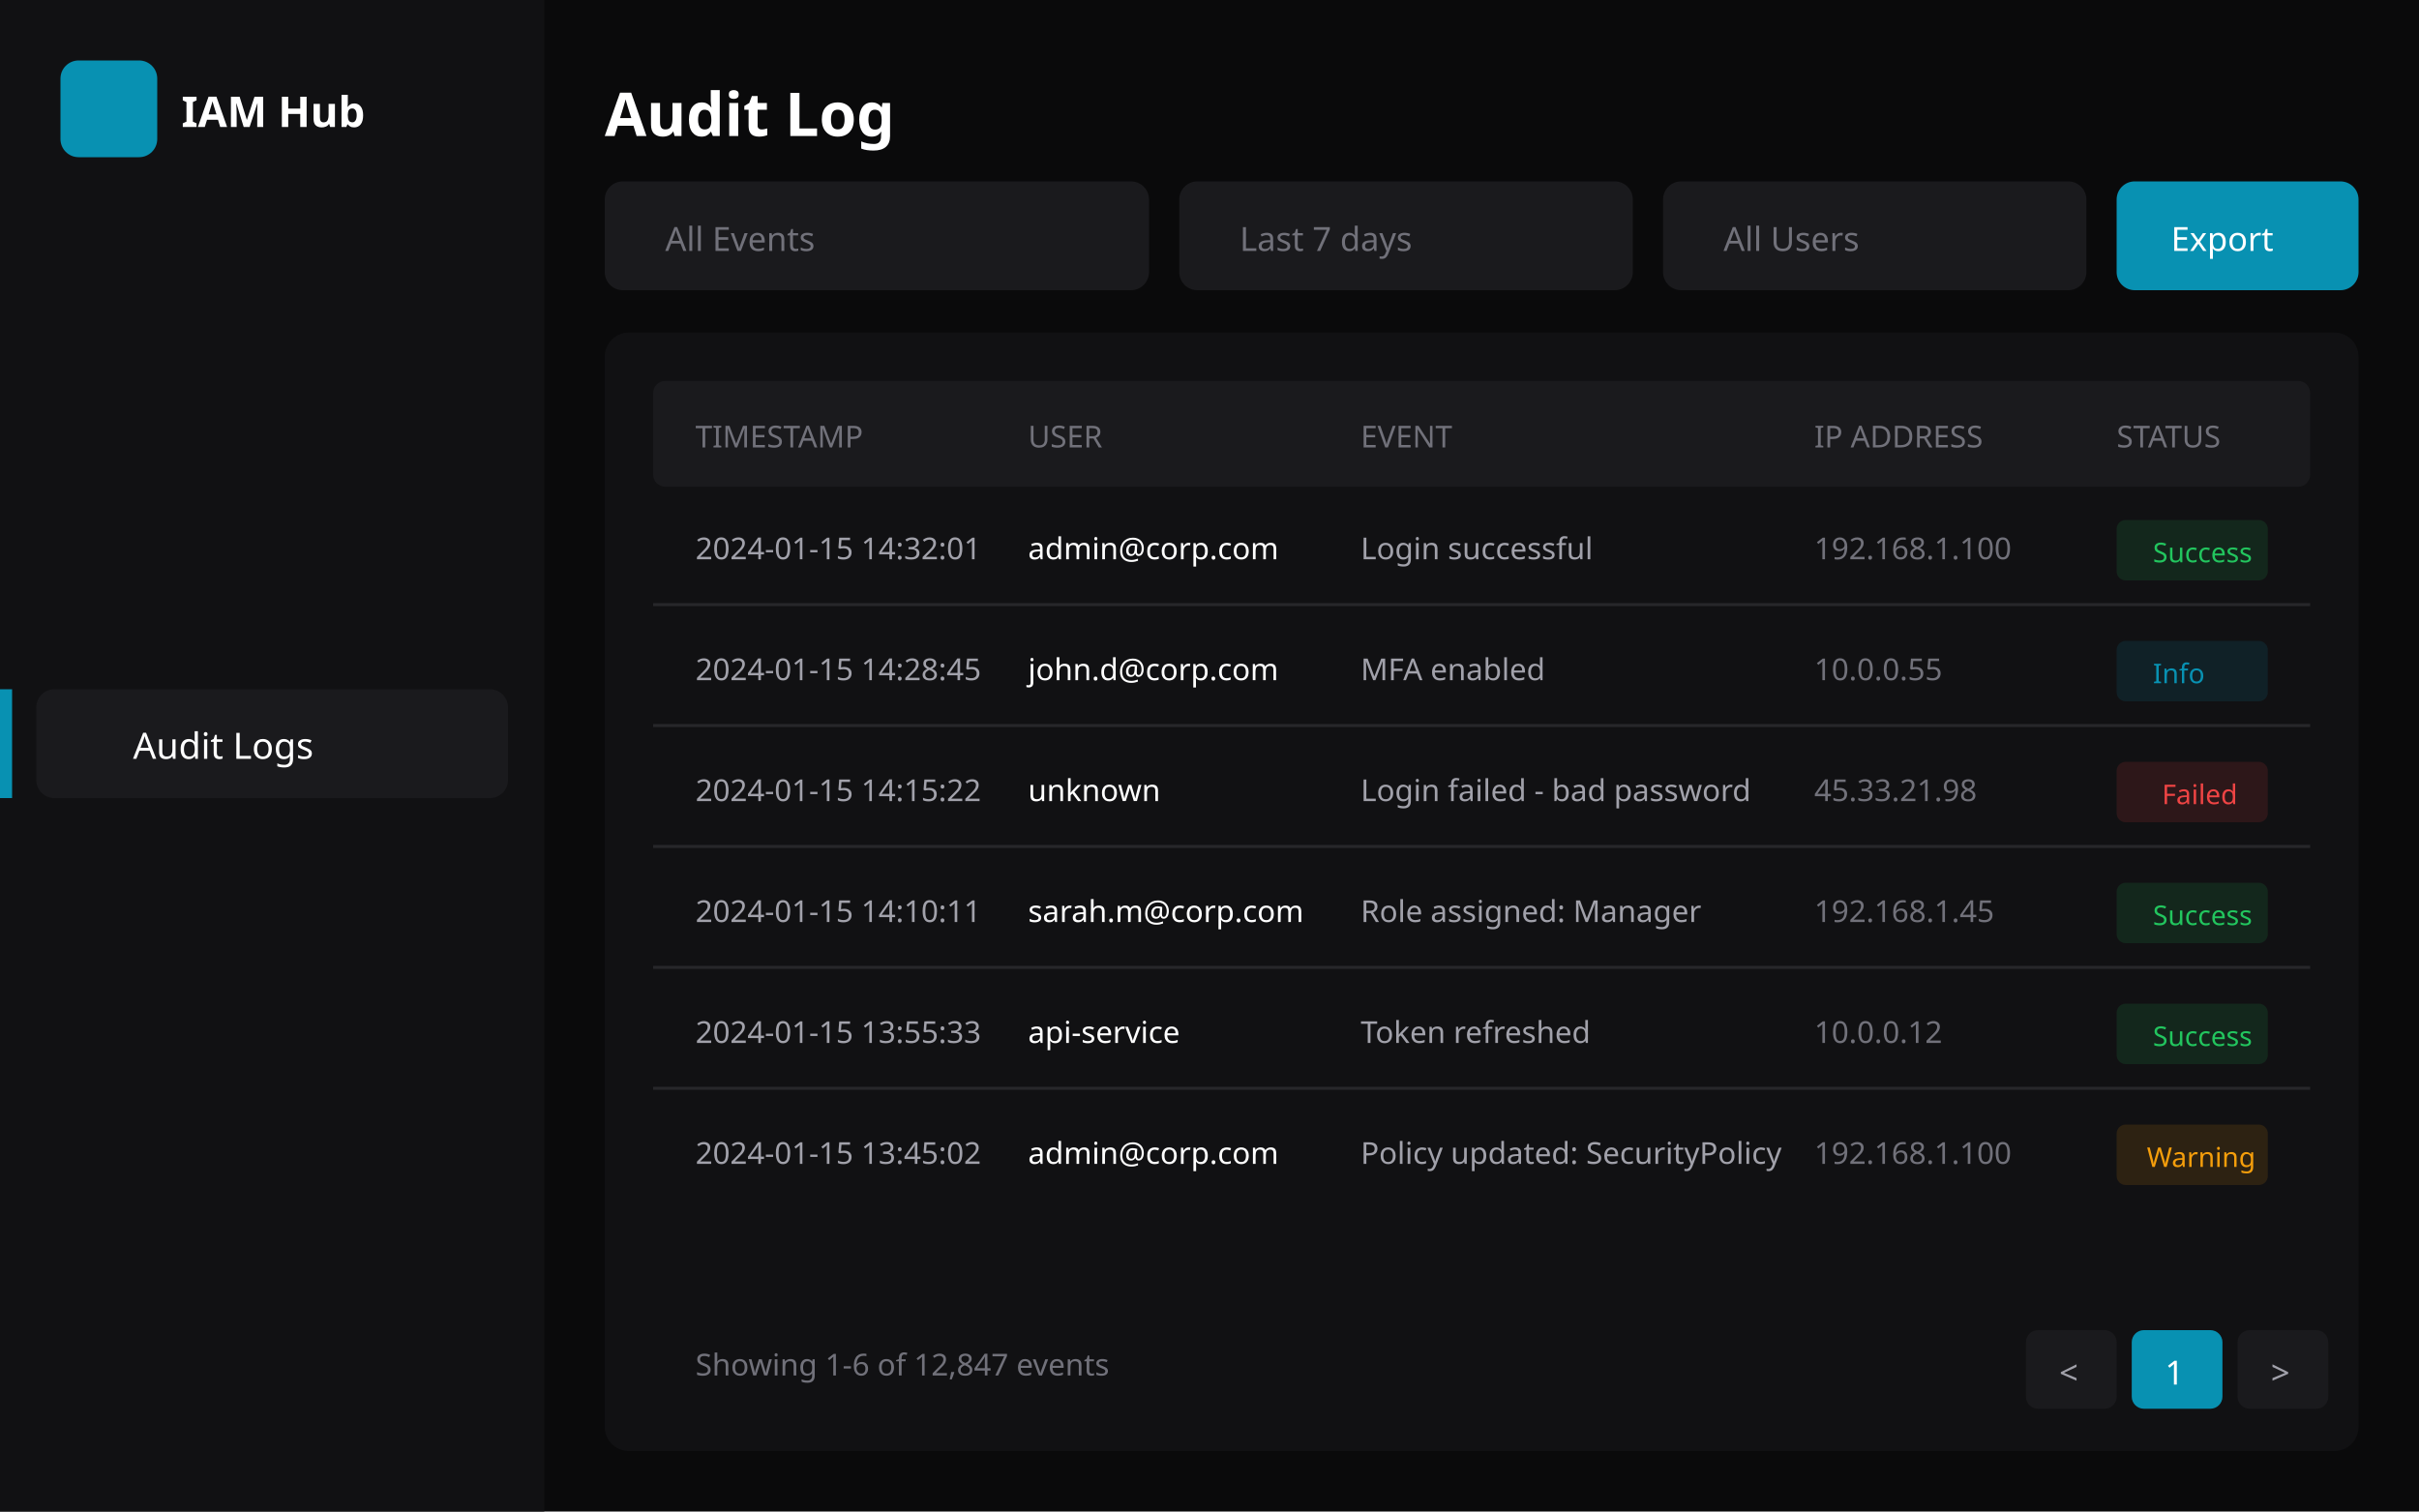
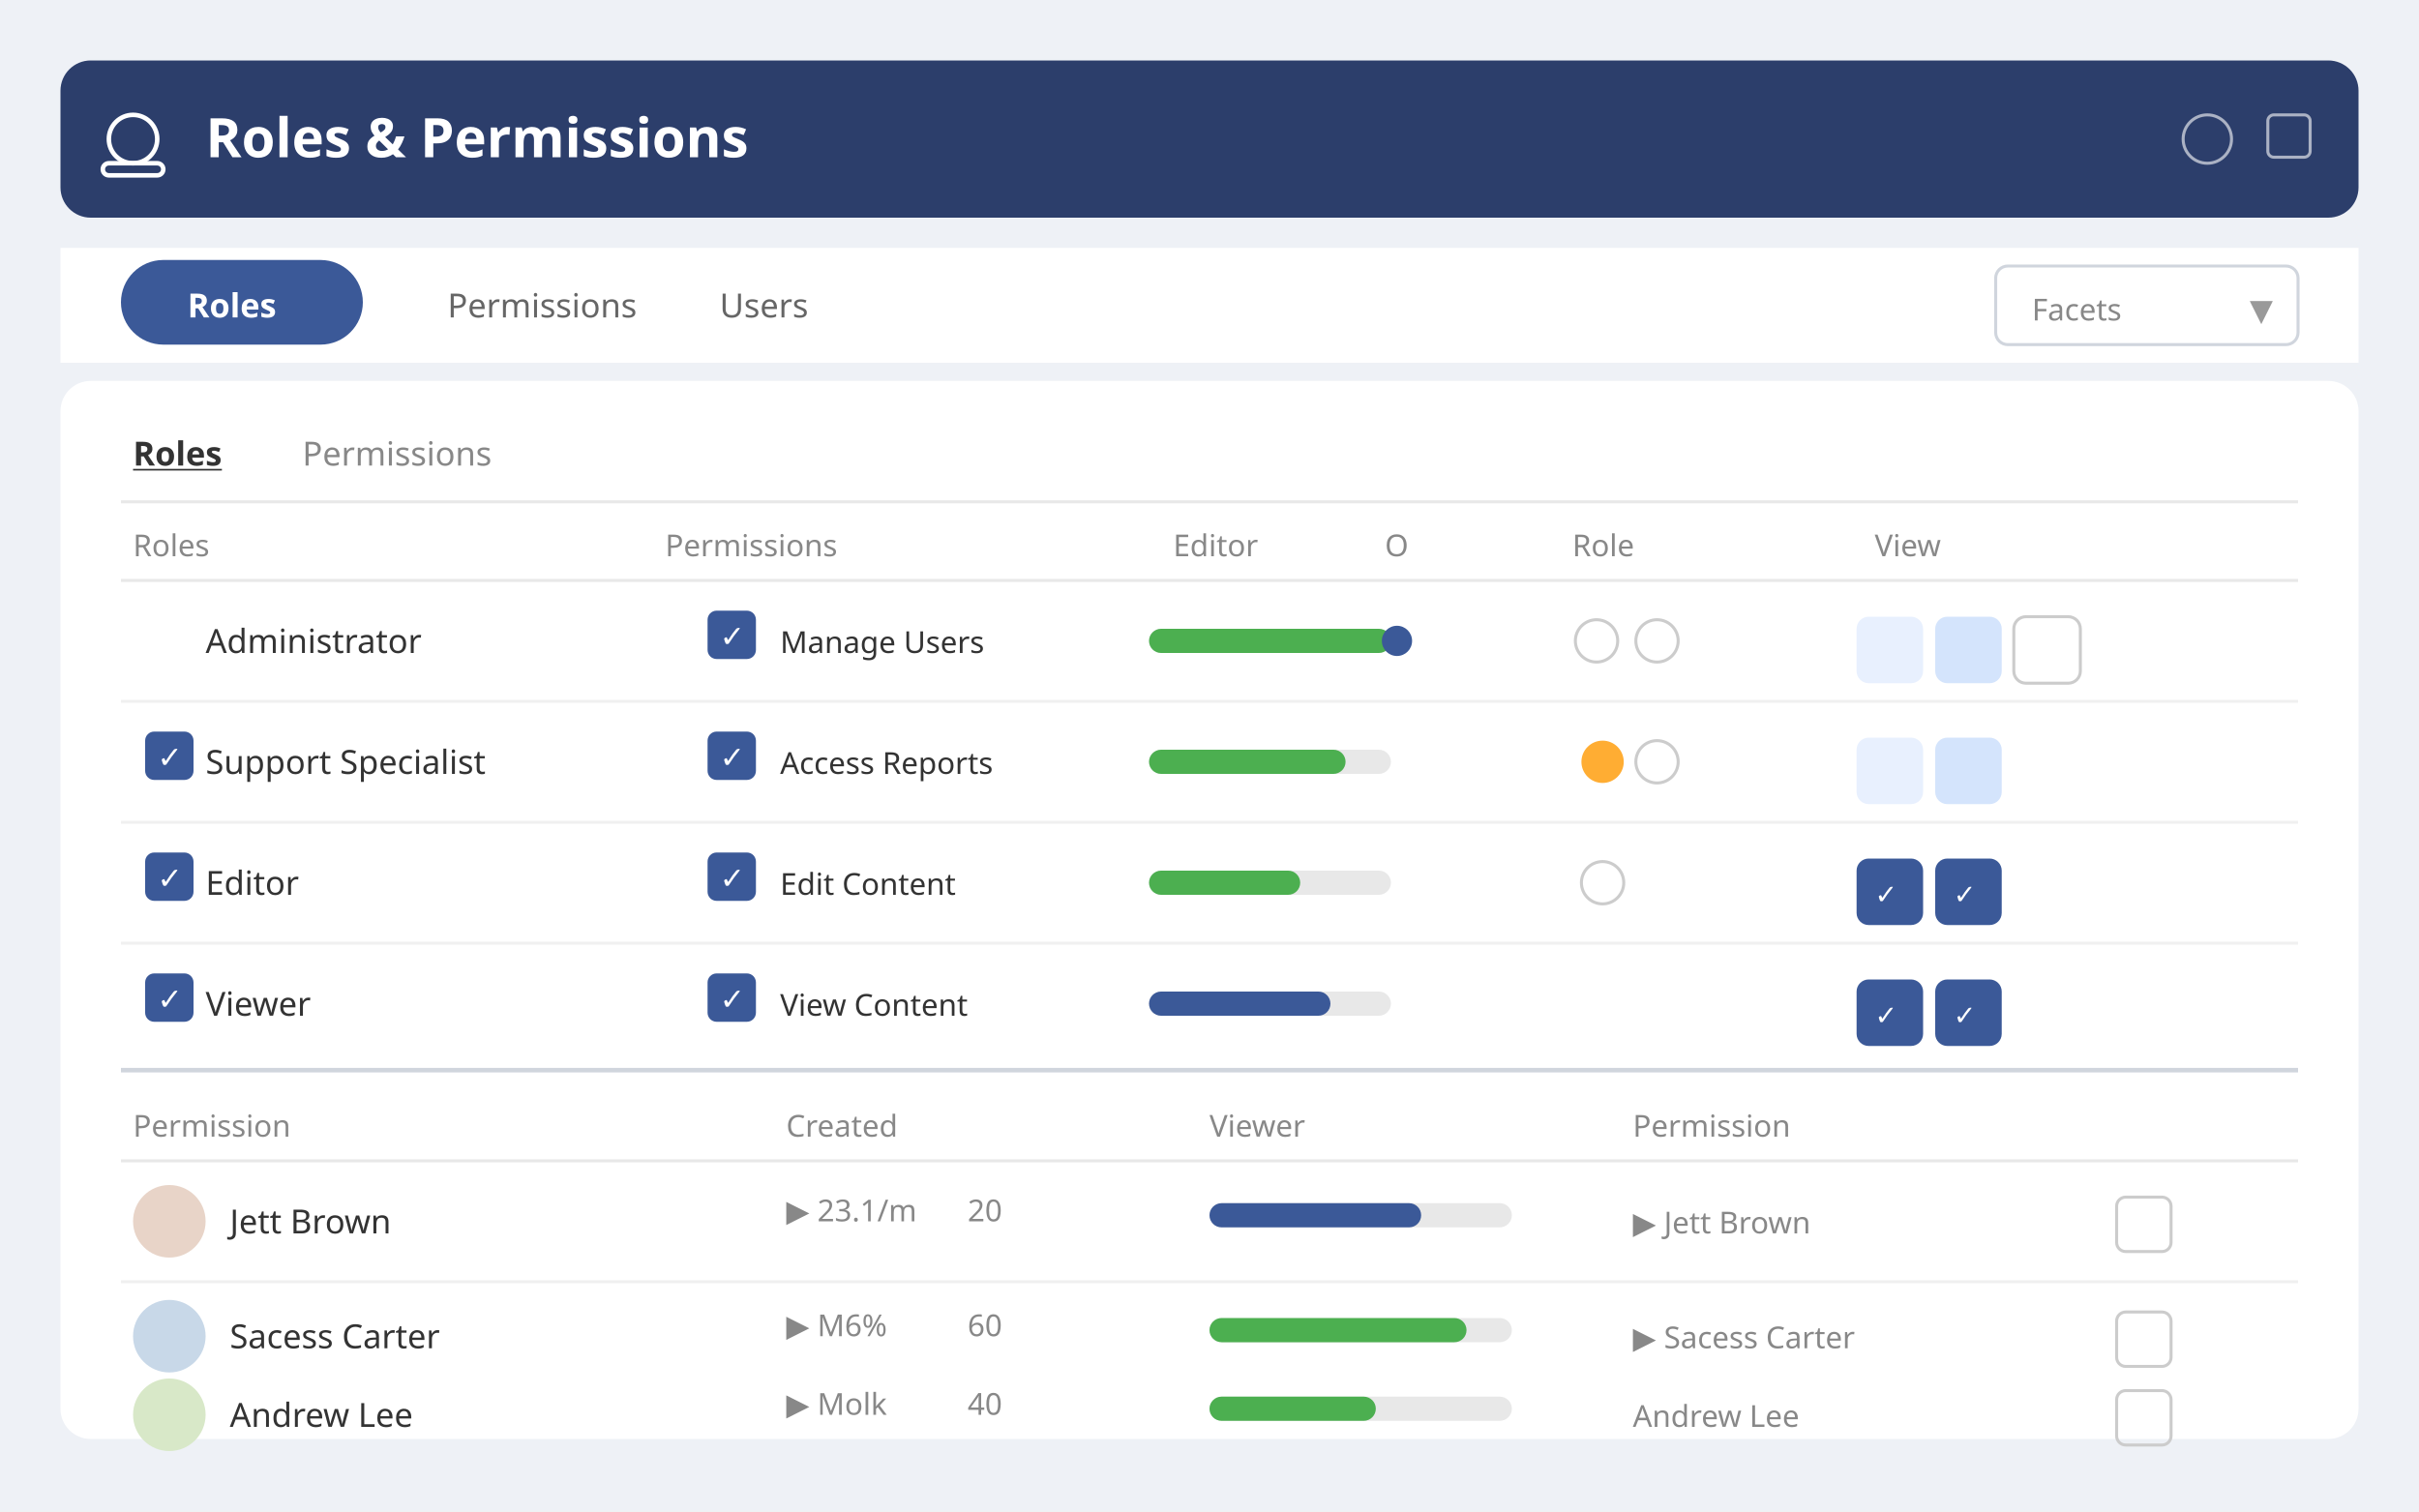
<svg xmlns="http://www.w3.org/2000/svg" viewBox="0 0 800 500">
-   <rect fill="#0a0a0b" width="800" height="500" />
-   <rect fill="#111113" x="0" y="0" width="180" height="500" />
-   <rect fill="#0891b2" x="20" y="20" width="32" height="32" rx="6" />
-   <text fill="#fff" x="60" y="42" font-family="system-ui" font-size="14" font-weight="600">IAM Hub</text>
-   <rect fill="#0891b2" x="0" y="228" width="4" height="36" />
-   <rect fill="#1a1a1d" x="12" y="228" width="156" height="36" rx="6" />
-   <text fill="#fff" x="44" y="251" font-family="system-ui" font-size="12">Audit Logs</text>
-   <text fill="#fff" x="200" y="45" font-family="system-ui" font-size="20" font-weight="600">Audit Log</text>
-   <rect fill="#1a1a1d" x="200" y="60" width="180" height="36" rx="6" />
-   <text fill="#71717a" x="220" y="83" font-family="system-ui" font-size="11">All Events</text>
-   <rect fill="#1a1a1d" x="390" y="60" width="150" height="36" rx="6" />
-   <text fill="#71717a" x="410" y="83" font-family="system-ui" font-size="11">Last 7 days</text>
-   <rect fill="#1a1a1d" x="550" y="60" width="140" height="36" rx="6" />
-   <text fill="#71717a" x="570" y="83" font-family="system-ui" font-size="11">All Users</text>
-   <rect fill="#0891b2" x="700" y="60" width="80" height="36" rx="6" />
-   <text fill="#fff" x="718" y="83" font-family="system-ui" font-size="11">Export</text>
-   <rect fill="#111113" x="200" y="110" width="580" height="370" rx="8" />
-   <rect fill="#1a1a1d" x="216" y="126" width="548" height="35" rx="4" />
-   <text fill="#71717a" x="230" y="148" font-family="system-ui" font-size="10">TIMESTAMP</text>
-   <text fill="#71717a" x="340" y="148" font-family="system-ui" font-size="10">USER</text>
-   <text fill="#71717a" x="450" y="148" font-family="system-ui" font-size="10">EVENT</text>
-   <text fill="#71717a" x="600" y="148" font-family="system-ui" font-size="10">IP ADDRESS</text>
-   <text fill="#71717a" x="700" y="148" font-family="system-ui" font-size="10">STATUS</text>
-   <text fill="#a1a1aa" x="230" y="185" font-family="system-ui" font-size="10">2024-01-15 14:32:01</text>
-   <text fill="#fff" x="340" y="185" font-family="system-ui" font-size="10">admin@corp.com</text>
-   <text fill="#a1a1aa" x="450" y="185" font-family="system-ui" font-size="10">Login successful</text>
-   <text fill="#71717a" x="600" y="185" font-family="system-ui" font-size="10">192.168.1.100</text>
-   <rect fill="#22c55e20" x="700" y="172" width="50" height="20" rx="3" />
-   <text fill="#22c55e" x="712" y="186" font-family="system-ui" font-size="9">Success</text>
-   <line x1="216" y1="200" x2="764" y2="200" stroke="#27272a" stroke-width="1" />
-   <text fill="#a1a1aa" x="230" y="225" font-family="system-ui" font-size="10">2024-01-15 14:28:45</text>
-   <text fill="#fff" x="340" y="225" font-family="system-ui" font-size="10">john.d@corp.com</text>
-   <text fill="#a1a1aa" x="450" y="225" font-family="system-ui" font-size="10">MFA enabled</text>
-   <text fill="#71717a" x="600" y="225" font-family="system-ui" font-size="10">10.0.0.55</text>
-   <rect fill="#0891b220" x="700" y="212" width="50" height="20" rx="3" />
-   <text fill="#0891b2" x="712" y="226" font-family="system-ui" font-size="9">Info</text>
-   <line x1="216" y1="240" x2="764" y2="240" stroke="#27272a" stroke-width="1" />
-   <text fill="#a1a1aa" x="230" y="265" font-family="system-ui" font-size="10">2024-01-15 14:15:22</text>
-   <text fill="#fff" x="340" y="265" font-family="system-ui" font-size="10">unknown</text>
-   <text fill="#a1a1aa" x="450" y="265" font-family="system-ui" font-size="10">Login failed - bad password</text>
-   <text fill="#71717a" x="600" y="265" font-family="system-ui" font-size="10">45.33.21.98</text>
-   <rect fill="#ef444420" x="700" y="252" width="50" height="20" rx="3" />
-   <text fill="#ef4444" x="715" y="266" font-family="system-ui" font-size="9">Failed</text>
-   <line x1="216" y1="280" x2="764" y2="280" stroke="#27272a" stroke-width="1" />
-   <text fill="#a1a1aa" x="230" y="305" font-family="system-ui" font-size="10">2024-01-15 14:10:11</text>
-   <text fill="#fff" x="340" y="305" font-family="system-ui" font-size="10">sarah.m@corp.com</text>
-   <text fill="#a1a1aa" x="450" y="305" font-family="system-ui" font-size="10">Role assigned: Manager</text>
-   <text fill="#71717a" x="600" y="305" font-family="system-ui" font-size="10">192.168.1.45</text>
-   <rect fill="#22c55e20" x="700" y="292" width="50" height="20" rx="3" />
-   <text fill="#22c55e" x="712" y="306" font-family="system-ui" font-size="9">Success</text>
-   <line x1="216" y1="320" x2="764" y2="320" stroke="#27272a" stroke-width="1" />
-   <text fill="#a1a1aa" x="230" y="345" font-family="system-ui" font-size="10">2024-01-15 13:55:33</text>
-   <text fill="#fff" x="340" y="345" font-family="system-ui" font-size="10">api-service</text>
-   <text fill="#a1a1aa" x="450" y="345" font-family="system-ui" font-size="10">Token refreshed</text>
-   <text fill="#71717a" x="600" y="345" font-family="system-ui" font-size="10">10.0.0.12</text>
-   <rect fill="#22c55e20" x="700" y="332" width="50" height="20" rx="3" />
-   <text fill="#22c55e" x="712" y="346" font-family="system-ui" font-size="9">Success</text>
-   <line x1="216" y1="360" x2="764" y2="360" stroke="#27272a" stroke-width="1" />
-   <text fill="#a1a1aa" x="230" y="385" font-family="system-ui" font-size="10">2024-01-15 13:45:02</text>
-   <text fill="#fff" x="340" y="385" font-family="system-ui" font-size="10">admin@corp.com</text>
-   <text fill="#a1a1aa" x="450" y="385" font-family="system-ui" font-size="10">Policy updated: SecurityPolicy</text>
-   <text fill="#71717a" x="600" y="385" font-family="system-ui" font-size="10">192.168.1.100</text>
-   <rect fill="#f59e0b20" x="700" y="372" width="50" height="20" rx="3" />
-   <text fill="#f59e0b" x="710" y="386" font-family="system-ui" font-size="9">Warning</text>
-   <text fill="#71717a" x="230" y="455" font-family="system-ui" font-size="10">Showing 1-6 of 12,847 events</text>
-   <rect fill="#1a1a1d" x="670" y="440" width="30" height="26" rx="4" />
-   <text fill="#a1a1aa" x="681" y="458" font-family="system-ui" font-size="11">&lt;</text>
-   <rect fill="#0891b2" x="705" y="440" width="30" height="26" rx="4" />
-   <text fill="#fff" x="716" y="458" font-family="system-ui" font-size="11">1</text>
-   <rect fill="#1a1a1d" x="740" y="440" width="30" height="26" rx="4" />
-   <text fill="#a1a1aa" x="751" y="458" font-family="system-ui" font-size="11">&gt;</text>
+   <rect fill="#eef1f6" width="800" height="500" />
+   <rect fill="#2c3e6b" x="20" y="20" width="760" height="52" rx="10" />
+   <circle cx="44" cy="46" r="8" fill="none" stroke="#fff" stroke-width="1.5" />
+   <rect fill="none" x="34" y="54" width="20" height="4" rx="2" stroke="#fff" stroke-width="1.5" />
+   <text fill="#fff" x="68" y="52" font-family="system-ui" font-size="18" font-weight="700">Roles &amp; Permissions</text>
+   <circle cx="730" cy="46" r="8" fill="none" stroke="#fff" stroke-width="1" opacity="0.6" />
+   <rect fill="none" x="750" y="38" width="14" height="14" rx="2" stroke="#fff" stroke-width="1" opacity="0.6" />
+   <rect fill="#fff" x="20" y="82" width="760" height="38" rx="0" />
+   <rect fill="#3b5998" x="40" y="86" width="80" height="28" rx="14" />
+   <text fill="#fff" x="62" y="105" font-family="system-ui" font-size="11" font-weight="600">Roles</text>
+   <text fill="#666" x="148" y="105" font-family="system-ui" font-size="11">Permissions</text>
+   <text fill="#666" x="238" y="105" font-family="system-ui" font-size="11">Users</text>
+   <rect fill="#fff" x="660" y="88" width="100" height="26" rx="4" stroke="#d0d5dd" stroke-width="1" />
+   <text fill="#888" x="672" y="106" font-family="system-ui" font-size="10">Facets</text>
+   <text fill="#999" x="744" y="106" font-family="system-ui" font-size="10">▼</text>
+   <rect fill="#fff" x="20" y="126" width="760" height="350" rx="10" />
+   <text fill="#333" x="44" y="154" font-family="system-ui" font-size="11" font-weight="600" text-decoration="underline">Roles</text>
+   <text fill="#888" x="100" y="154" font-family="system-ui" font-size="11">Permissions</text>
+   <line x1="40" y1="166" x2="760" y2="166" stroke="#e8e8e8" stroke-width="1" />
+   <text fill="#888" x="44" y="184" font-family="system-ui" font-size="10" font-weight="500">Roles</text>
+   <text fill="#888" x="220" y="184" font-family="system-ui" font-size="10" font-weight="500">Permissions</text>
+   <text fill="#888" x="388" y="184" font-family="system-ui" font-size="10" font-weight="500">Editor</text>
+   <text fill="#888" x="458" y="184" font-family="system-ui" font-size="10" font-weight="500">O</text>
+   <text fill="#888" x="520" y="184" font-family="system-ui" font-size="10" font-weight="500">Role</text>
+   <text fill="#888" x="620" y="184" font-family="system-ui" font-size="10" font-weight="500">View</text>
+   <line x1="40" y1="192" x2="760" y2="192" stroke="#e8e8e8" stroke-width="1" />
+   <text fill="#333" x="68" y="216" font-family="system-ui" font-size="11" font-weight="500">Administrator</text>
+   <rect fill="#3b5998" x="234" y="202" width="16" height="16" rx="3" />
+   <text fill="#fff" x="238" y="214" font-family="system-ui" font-size="10">✓</text>
+   <text fill="#333" x="258" y="216" font-family="system-ui" font-size="10">Manage Users</text>
+   <rect fill="#e8e8e8" x="380" y="208" width="80" height="8" rx="4" />
+   <rect fill="#4caf50" x="380" y="208" width="80" height="8" rx="4" />
+   <circle cx="462" cy="212" r="5" fill="#3b5998" />
+   <circle cx="528" cy="212" r="7" fill="none" stroke="#ccc" stroke-width="1" />
+   <circle cx="548" cy="212" r="7" fill="none" stroke="#ccc" stroke-width="1" />
+   <rect fill="#e8f0fe" x="614" y="204" width="22" height="22" rx="4" />
+   <rect fill="#d4e4fc" x="640" y="204" width="22" height="22" rx="4" />
+   <rect fill="#fff" x="666" y="204" width="22" height="22" rx="4" stroke="#ccc" stroke-width="1" />
+   <line x1="40" y1="232" x2="760" y2="232" stroke="#f0f0f0" stroke-width="1" />
+   <rect fill="#3b5998" x="48" y="242" width="16" height="16" rx="3" />
+   <text fill="#fff" x="52" y="254" font-family="system-ui" font-size="10">✓</text>
+   <text fill="#333" x="68" y="256" font-family="system-ui" font-size="11" font-weight="500">Support Specialist</text>
+   <rect fill="#3b5998" x="234" y="242" width="16" height="16" rx="3" />
+   <text fill="#fff" x="238" y="254" font-family="system-ui" font-size="10">✓</text>
+   <text fill="#333" x="258" y="256" font-family="system-ui" font-size="10">Access Reports</text>
+   <rect fill="#e8e8e8" x="380" y="248" width="80" height="8" rx="4" />
+   <rect fill="#4caf50" x="380" y="248" width="65" height="8" rx="4" />
+   <circle cx="530" cy="252" r="7" fill="#ff9800" opacity="0.8" />
+   <circle cx="548" cy="252" r="7" fill="none" stroke="#ccc" stroke-width="1" />
+   <rect fill="#e8f0fe" x="614" y="244" width="22" height="22" rx="4" />
+   <rect fill="#d4e4fc" x="640" y="244" width="22" height="22" rx="4" />
+   <line x1="40" y1="272" x2="760" y2="272" stroke="#f0f0f0" stroke-width="1" />
+   <rect fill="#3b5998" x="48" y="282" width="16" height="16" rx="3" />
+   <text fill="#fff" x="52" y="294" font-family="system-ui" font-size="10">✓</text>
+   <text fill="#333" x="68" y="296" font-family="system-ui" font-size="11" font-weight="500">Editor</text>
+   <rect fill="#3b5998" x="234" y="282" width="16" height="16" rx="3" />
+   <text fill="#fff" x="238" y="294" font-family="system-ui" font-size="10">✓</text>
+   <text fill="#333" x="258" y="296" font-family="system-ui" font-size="10">Edit Content</text>
+   <rect fill="#e8e8e8" x="380" y="288" width="80" height="8" rx="4" />
+   <rect fill="#4caf50" x="380" y="288" width="50" height="8" rx="4" />
+   <circle cx="530" cy="292" r="7" fill="none" stroke="#ccc" stroke-width="1" />
+   <rect fill="#3b5998" x="614" y="284" width="22" height="22" rx="4" />
+   <text fill="#fff" x="620" y="299" font-family="system-ui" font-size="9">✓</text>
+   <rect fill="#3b5998" x="640" y="284" width="22" height="22" rx="4" />
+   <text fill="#fff" x="646" y="299" font-family="system-ui" font-size="9">✓</text>
+   <line x1="40" y1="312" x2="760" y2="312" stroke="#f0f0f0" stroke-width="1" />
+   <rect fill="#3b5998" x="48" y="322" width="16" height="16" rx="3" />
+   <text fill="#fff" x="52" y="334" font-family="system-ui" font-size="10">✓</text>
+   <text fill="#333" x="68" y="336" font-family="system-ui" font-size="11" font-weight="500">Viewer</text>
+   <rect fill="#3b5998" x="234" y="322" width="16" height="16" rx="3" />
+   <text fill="#fff" x="238" y="334" font-family="system-ui" font-size="10">✓</text>
+   <text fill="#333" x="258" y="336" font-family="system-ui" font-size="10">View Content</text>
+   <rect fill="#e8e8e8" x="380" y="328" width="80" height="8" rx="4" />
+   <rect fill="#3b5998" x="380" y="328" width="60" height="8" rx="4" />
+   <rect fill="#3b5998" x="614" y="324" width="22" height="22" rx="4" />
+   <text fill="#fff" x="620" y="339" font-family="system-ui" font-size="9">✓</text>
+   <rect fill="#3b5998" x="640" y="324" width="22" height="22" rx="4" />
+   <text fill="#fff" x="646" y="339" font-family="system-ui" font-size="9">✓</text>
+   <line x1="40" y1="354" x2="760" y2="354" stroke="#d0d5dd" stroke-width="1.5" />
+   <text fill="#888" x="44" y="376" font-family="system-ui" font-size="10" font-weight="500">Permission</text>
+   <text fill="#888" x="260" y="376" font-family="system-ui" font-size="10" font-weight="500">Created</text>
+   <text fill="#888" x="400" y="376" font-family="system-ui" font-size="10" font-weight="500">Viewer</text>
+   <text fill="#888" x="540" y="376" font-family="system-ui" font-size="10" font-weight="500">Permission</text>
+   <line x1="40" y1="384" x2="760" y2="384" stroke="#e8e8e8" stroke-width="1" />
+   <circle cx="56" cy="404" r="12" fill="#e8d4c8" />
+   <text fill="#333" x="76" y="408" font-family="system-ui" font-size="11" font-weight="500">Jett Brown</text>
+   <text fill="#888" x="260" y="404" font-family="system-ui" font-size="10">▶ 23.1/m</text>
+   <text fill="#888" x="320" y="404" font-family="system-ui" font-size="10">20</text>
+   <rect fill="#e8e8e8" x="400" y="398" width="100" height="8" rx="4" />
+   <rect fill="#3b5998" x="400" y="398" width="70" height="8" rx="4" />
+   <text fill="#888" x="540" y="408" font-family="system-ui" font-size="10">▶ Jett Brown</text>
+   <rect fill="none" x="700" y="396" width="18" height="18" rx="3" stroke="#ccc" stroke-width="1" />
+   <line x1="40" y1="424" x2="760" y2="424" stroke="#f0f0f0" stroke-width="1" />
+   <circle cx="56" cy="442" r="12" fill="#c8d8e8" />
+   <text fill="#333" x="76" y="446" font-family="system-ui" font-size="11" font-weight="500">Sacess Carter</text>
+   <text fill="#888" x="260" y="442" font-family="system-ui" font-size="10">▶ M6%</text>
+   <text fill="#888" x="320" y="442" font-family="system-ui" font-size="10">60</text>
+   <rect fill="#e8e8e8" x="400" y="436" width="100" height="8" rx="4" />
+   <rect fill="#4caf50" x="400" y="436" width="85" height="8" rx="4" />
+   <text fill="#888" x="540" y="446" font-family="system-ui" font-size="10">▶ Sacess Carter</text>
+   <rect fill="none" x="700" y="434" width="18" height="18" rx="3" stroke="#ccc" stroke-width="1" />
+   <circle cx="56" cy="468" r="12" fill="#d8e8c8" />
+   <text fill="#333" x="76" y="472" font-family="system-ui" font-size="11" font-weight="500">Andrew Lee</text>
+   <text fill="#888" x="260" y="468" font-family="system-ui" font-size="10">▶ Molk</text>
+   <text fill="#888" x="320" y="468" font-family="system-ui" font-size="10">40</text>
+   <rect fill="#e8e8e8" x="400" y="462" width="100" height="8" rx="4" />
+   <rect fill="#4caf50" x="400" y="462" width="55" height="8" rx="4" />
+   <text fill="#888" x="540" y="472" font-family="system-ui" font-size="10">Andrew Lee</text>
+   <rect fill="none" x="700" y="460" width="18" height="18" rx="3" stroke="#ccc" stroke-width="1" />
</svg>
